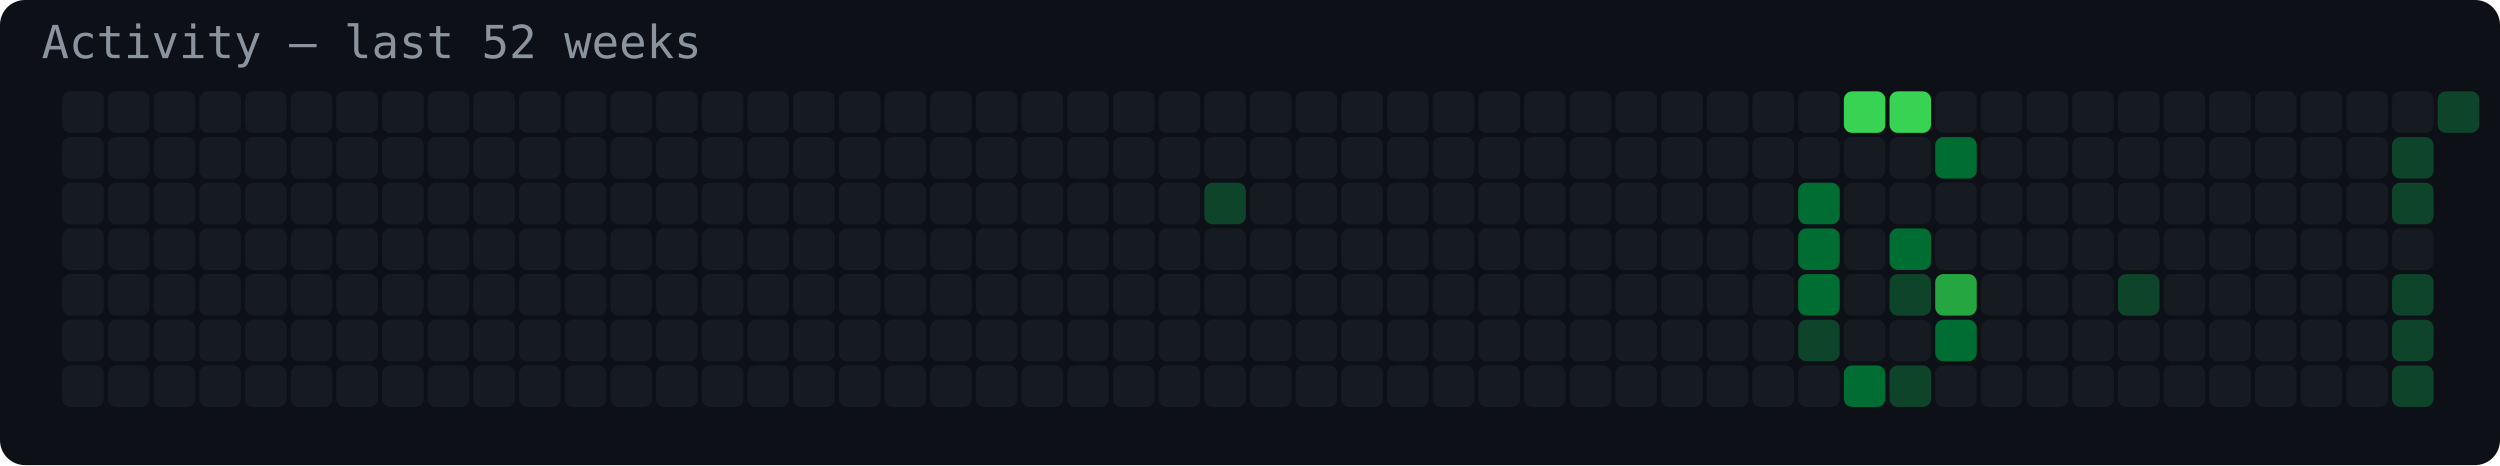
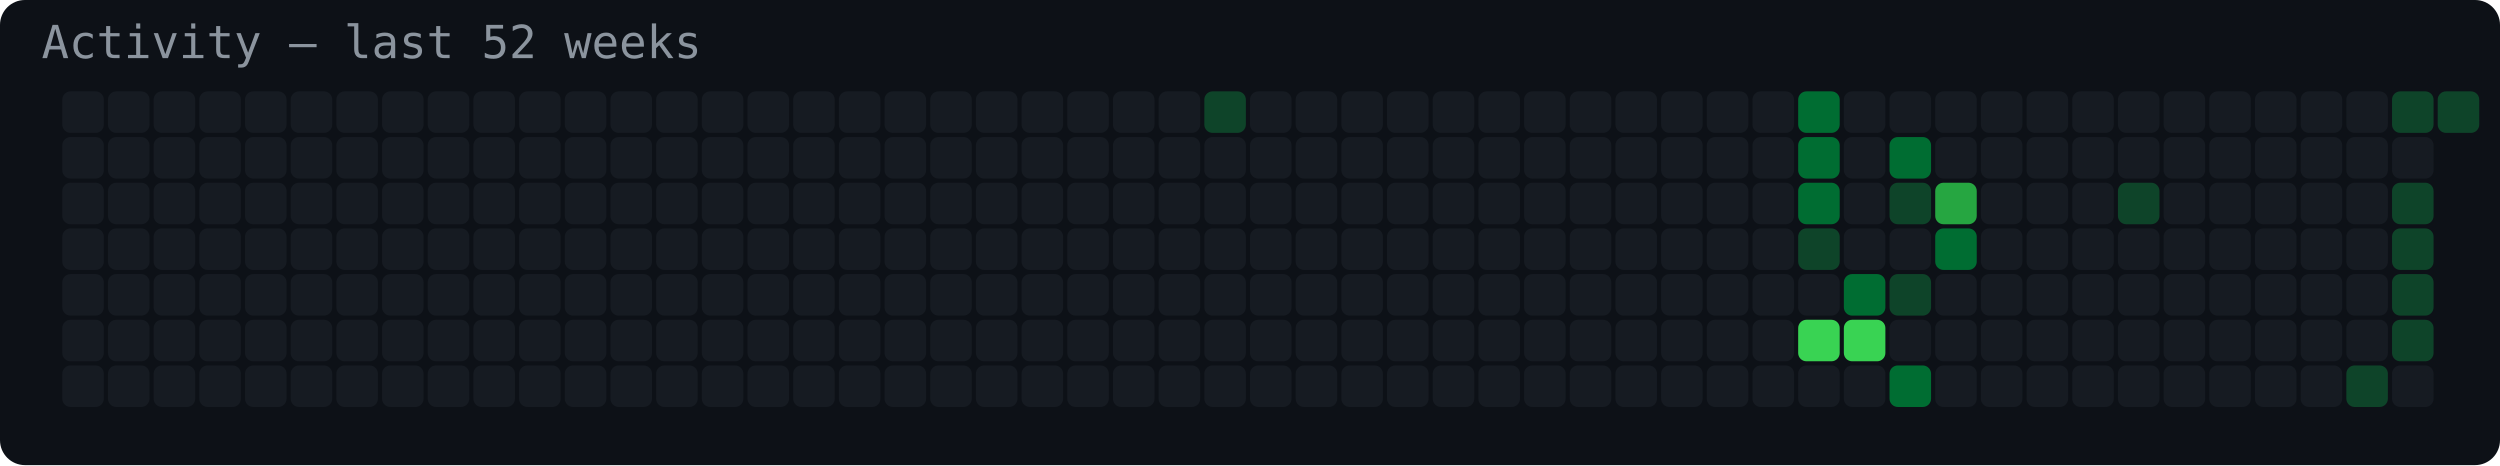
<svg xmlns="http://www.w3.org/2000/svg" width="602" height="112" viewBox="0 0 602 112">
  <rect width="602" height="112" fill="#0d1117" rx="6" />
  <text x="10" y="14" font-size="11" fill="#8b949e" font-family="monospace">Activity — last 52 weeks</text>
  <rect x="15" y="22" width="10" height="10" rx="2" ry="2" fill="#161b22" />
  <rect x="15" y="33" width="10" height="10" rx="2" ry="2" fill="#161b22" />
  <rect x="15" y="44" width="10" height="10" rx="2" ry="2" fill="#161b22" />
  <rect x="15" y="55" width="10" height="10" rx="2" ry="2" fill="#161b22" />
  <rect x="15" y="66" width="10" height="10" rx="2" ry="2" fill="#161b22" />
  <rect x="15" y="77" width="10" height="10" rx="2" ry="2" fill="#161b22" />
  <rect x="15" y="88" width="10" height="10" rx="2" ry="2" fill="#161b22" />
  <rect x="26" y="22" width="10" height="10" rx="2" ry="2" fill="#161b22" />
  <rect x="26" y="33" width="10" height="10" rx="2" ry="2" fill="#161b22" />
  <rect x="26" y="44" width="10" height="10" rx="2" ry="2" fill="#161b22" />
  <rect x="26" y="55" width="10" height="10" rx="2" ry="2" fill="#161b22" />
  <rect x="26" y="66" width="10" height="10" rx="2" ry="2" fill="#161b22" />
  <rect x="26" y="77" width="10" height="10" rx="2" ry="2" fill="#161b22" />
  <rect x="26" y="88" width="10" height="10" rx="2" ry="2" fill="#161b22" />
  <rect x="37" y="22" width="10" height="10" rx="2" ry="2" fill="#161b22" />
  <rect x="37" y="33" width="10" height="10" rx="2" ry="2" fill="#161b22" />
  <rect x="37" y="44" width="10" height="10" rx="2" ry="2" fill="#161b22" />
  <rect x="37" y="55" width="10" height="10" rx="2" ry="2" fill="#161b22" />
  <rect x="37" y="66" width="10" height="10" rx="2" ry="2" fill="#161b22" />
  <rect x="37" y="77" width="10" height="10" rx="2" ry="2" fill="#161b22" />
  <rect x="37" y="88" width="10" height="10" rx="2" ry="2" fill="#161b22" />
  <rect x="48" y="22" width="10" height="10" rx="2" ry="2" fill="#161b22" />
  <rect x="48" y="33" width="10" height="10" rx="2" ry="2" fill="#161b22" />
  <rect x="48" y="44" width="10" height="10" rx="2" ry="2" fill="#161b22" />
  <rect x="48" y="55" width="10" height="10" rx="2" ry="2" fill="#161b22" />
  <rect x="48" y="66" width="10" height="10" rx="2" ry="2" fill="#161b22" />
  <rect x="48" y="77" width="10" height="10" rx="2" ry="2" fill="#161b22" />
  <rect x="48" y="88" width="10" height="10" rx="2" ry="2" fill="#161b22" />
  <rect x="59" y="22" width="10" height="10" rx="2" ry="2" fill="#161b22" />
  <rect x="59" y="33" width="10" height="10" rx="2" ry="2" fill="#161b22" />
  <rect x="59" y="44" width="10" height="10" rx="2" ry="2" fill="#161b22" />
  <rect x="59" y="55" width="10" height="10" rx="2" ry="2" fill="#161b22" />
  <rect x="59" y="66" width="10" height="10" rx="2" ry="2" fill="#161b22" />
  <rect x="59" y="77" width="10" height="10" rx="2" ry="2" fill="#161b22" />
  <rect x="59" y="88" width="10" height="10" rx="2" ry="2" fill="#161b22" />
  <rect x="70" y="22" width="10" height="10" rx="2" ry="2" fill="#161b22" />
  <rect x="70" y="33" width="10" height="10" rx="2" ry="2" fill="#161b22" />
  <rect x="70" y="44" width="10" height="10" rx="2" ry="2" fill="#161b22" />
  <rect x="70" y="55" width="10" height="10" rx="2" ry="2" fill="#161b22" />
  <rect x="70" y="66" width="10" height="10" rx="2" ry="2" fill="#161b22" />
  <rect x="70" y="77" width="10" height="10" rx="2" ry="2" fill="#161b22" />
  <rect x="70" y="88" width="10" height="10" rx="2" ry="2" fill="#161b22" />
  <rect x="81" y="22" width="10" height="10" rx="2" ry="2" fill="#161b22" />
  <rect x="81" y="33" width="10" height="10" rx="2" ry="2" fill="#161b22" />
  <rect x="81" y="44" width="10" height="10" rx="2" ry="2" fill="#161b22" />
  <rect x="81" y="55" width="10" height="10" rx="2" ry="2" fill="#161b22" />
  <rect x="81" y="66" width="10" height="10" rx="2" ry="2" fill="#161b22" />
  <rect x="81" y="77" width="10" height="10" rx="2" ry="2" fill="#161b22" />
  <rect x="81" y="88" width="10" height="10" rx="2" ry="2" fill="#161b22" />
  <rect x="92" y="22" width="10" height="10" rx="2" ry="2" fill="#161b22" />
  <rect x="92" y="33" width="10" height="10" rx="2" ry="2" fill="#161b22" />
  <rect x="92" y="44" width="10" height="10" rx="2" ry="2" fill="#161b22" />
  <rect x="92" y="55" width="10" height="10" rx="2" ry="2" fill="#161b22" />
  <rect x="92" y="66" width="10" height="10" rx="2" ry="2" fill="#161b22" />
  <rect x="92" y="77" width="10" height="10" rx="2" ry="2" fill="#161b22" />
  <rect x="92" y="88" width="10" height="10" rx="2" ry="2" fill="#161b22" />
  <rect x="103" y="22" width="10" height="10" rx="2" ry="2" fill="#161b22" />
  <rect x="103" y="33" width="10" height="10" rx="2" ry="2" fill="#161b22" />
  <rect x="103" y="44" width="10" height="10" rx="2" ry="2" fill="#161b22" />
  <rect x="103" y="55" width="10" height="10" rx="2" ry="2" fill="#161b22" />
  <rect x="103" y="66" width="10" height="10" rx="2" ry="2" fill="#161b22" />
  <rect x="103" y="77" width="10" height="10" rx="2" ry="2" fill="#161b22" />
  <rect x="103" y="88" width="10" height="10" rx="2" ry="2" fill="#161b22" />
  <rect x="114" y="22" width="10" height="10" rx="2" ry="2" fill="#161b22" />
  <rect x="114" y="33" width="10" height="10" rx="2" ry="2" fill="#161b22" />
  <rect x="114" y="44" width="10" height="10" rx="2" ry="2" fill="#161b22" />
  <rect x="114" y="55" width="10" height="10" rx="2" ry="2" fill="#161b22" />
  <rect x="114" y="66" width="10" height="10" rx="2" ry="2" fill="#161b22" />
  <rect x="114" y="77" width="10" height="10" rx="2" ry="2" fill="#161b22" />
  <rect x="114" y="88" width="10" height="10" rx="2" ry="2" fill="#161b22" />
  <rect x="125" y="22" width="10" height="10" rx="2" ry="2" fill="#161b22" />
  <rect x="125" y="33" width="10" height="10" rx="2" ry="2" fill="#161b22" />
  <rect x="125" y="44" width="10" height="10" rx="2" ry="2" fill="#161b22" />
  <rect x="125" y="55" width="10" height="10" rx="2" ry="2" fill="#161b22" />
  <rect x="125" y="66" width="10" height="10" rx="2" ry="2" fill="#161b22" />
  <rect x="125" y="77" width="10" height="10" rx="2" ry="2" fill="#161b22" />
  <rect x="125" y="88" width="10" height="10" rx="2" ry="2" fill="#161b22" />
  <rect x="136" y="22" width="10" height="10" rx="2" ry="2" fill="#161b22" />
  <rect x="136" y="33" width="10" height="10" rx="2" ry="2" fill="#161b22" />
  <rect x="136" y="44" width="10" height="10" rx="2" ry="2" fill="#161b22" />
  <rect x="136" y="55" width="10" height="10" rx="2" ry="2" fill="#161b22" />
  <rect x="136" y="66" width="10" height="10" rx="2" ry="2" fill="#161b22" />
  <rect x="136" y="77" width="10" height="10" rx="2" ry="2" fill="#161b22" />
  <rect x="136" y="88" width="10" height="10" rx="2" ry="2" fill="#161b22" />
  <rect x="147" y="22" width="10" height="10" rx="2" ry="2" fill="#161b22" />
  <rect x="147" y="33" width="10" height="10" rx="2" ry="2" fill="#161b22" />
  <rect x="147" y="44" width="10" height="10" rx="2" ry="2" fill="#161b22" />
  <rect x="147" y="55" width="10" height="10" rx="2" ry="2" fill="#161b22" />
  <rect x="147" y="66" width="10" height="10" rx="2" ry="2" fill="#161b22" />
  <rect x="147" y="77" width="10" height="10" rx="2" ry="2" fill="#161b22" />
  <rect x="147" y="88" width="10" height="10" rx="2" ry="2" fill="#161b22" />
  <rect x="158" y="22" width="10" height="10" rx="2" ry="2" fill="#161b22" />
  <rect x="158" y="33" width="10" height="10" rx="2" ry="2" fill="#161b22" />
  <rect x="158" y="44" width="10" height="10" rx="2" ry="2" fill="#161b22" />
  <rect x="158" y="55" width="10" height="10" rx="2" ry="2" fill="#161b22" />
  <rect x="158" y="66" width="10" height="10" rx="2" ry="2" fill="#161b22" />
  <rect x="158" y="77" width="10" height="10" rx="2" ry="2" fill="#161b22" />
  <rect x="158" y="88" width="10" height="10" rx="2" ry="2" fill="#161b22" />
  <rect x="169" y="22" width="10" height="10" rx="2" ry="2" fill="#161b22" />
  <rect x="169" y="33" width="10" height="10" rx="2" ry="2" fill="#161b22" />
  <rect x="169" y="44" width="10" height="10" rx="2" ry="2" fill="#161b22" />
  <rect x="169" y="55" width="10" height="10" rx="2" ry="2" fill="#161b22" />
  <rect x="169" y="66" width="10" height="10" rx="2" ry="2" fill="#161b22" />
  <rect x="169" y="77" width="10" height="10" rx="2" ry="2" fill="#161b22" />
  <rect x="169" y="88" width="10" height="10" rx="2" ry="2" fill="#161b22" />
  <rect x="180" y="22" width="10" height="10" rx="2" ry="2" fill="#161b22" />
  <rect x="180" y="33" width="10" height="10" rx="2" ry="2" fill="#161b22" />
  <rect x="180" y="44" width="10" height="10" rx="2" ry="2" fill="#161b22" />
  <rect x="180" y="55" width="10" height="10" rx="2" ry="2" fill="#161b22" />
  <rect x="180" y="66" width="10" height="10" rx="2" ry="2" fill="#161b22" />
  <rect x="180" y="77" width="10" height="10" rx="2" ry="2" fill="#161b22" />
  <rect x="180" y="88" width="10" height="10" rx="2" ry="2" fill="#161b22" />
  <rect x="191" y="22" width="10" height="10" rx="2" ry="2" fill="#161b22" />
  <rect x="191" y="33" width="10" height="10" rx="2" ry="2" fill="#161b22" />
  <rect x="191" y="44" width="10" height="10" rx="2" ry="2" fill="#161b22" />
  <rect x="191" y="55" width="10" height="10" rx="2" ry="2" fill="#161b22" />
  <rect x="191" y="66" width="10" height="10" rx="2" ry="2" fill="#161b22" />
  <rect x="191" y="77" width="10" height="10" rx="2" ry="2" fill="#161b22" />
  <rect x="191" y="88" width="10" height="10" rx="2" ry="2" fill="#161b22" />
  <rect x="202" y="22" width="10" height="10" rx="2" ry="2" fill="#161b22" />
  <rect x="202" y="33" width="10" height="10" rx="2" ry="2" fill="#161b22" />
  <rect x="202" y="44" width="10" height="10" rx="2" ry="2" fill="#161b22" />
  <rect x="202" y="55" width="10" height="10" rx="2" ry="2" fill="#161b22" />
  <rect x="202" y="66" width="10" height="10" rx="2" ry="2" fill="#161b22" />
  <rect x="202" y="77" width="10" height="10" rx="2" ry="2" fill="#161b22" />
  <rect x="202" y="88" width="10" height="10" rx="2" ry="2" fill="#161b22" />
  <rect x="213" y="22" width="10" height="10" rx="2" ry="2" fill="#161b22" />
  <rect x="213" y="33" width="10" height="10" rx="2" ry="2" fill="#161b22" />
  <rect x="213" y="44" width="10" height="10" rx="2" ry="2" fill="#161b22" />
  <rect x="213" y="55" width="10" height="10" rx="2" ry="2" fill="#161b22" />
  <rect x="213" y="66" width="10" height="10" rx="2" ry="2" fill="#161b22" />
  <rect x="213" y="77" width="10" height="10" rx="2" ry="2" fill="#161b22" />
  <rect x="213" y="88" width="10" height="10" rx="2" ry="2" fill="#161b22" />
  <rect x="224" y="22" width="10" height="10" rx="2" ry="2" fill="#161b22" />
  <rect x="224" y="33" width="10" height="10" rx="2" ry="2" fill="#161b22" />
  <rect x="224" y="44" width="10" height="10" rx="2" ry="2" fill="#161b22" />
  <rect x="224" y="55" width="10" height="10" rx="2" ry="2" fill="#161b22" />
  <rect x="224" y="66" width="10" height="10" rx="2" ry="2" fill="#161b22" />
  <rect x="224" y="77" width="10" height="10" rx="2" ry="2" fill="#161b22" />
  <rect x="224" y="88" width="10" height="10" rx="2" ry="2" fill="#161b22" />
  <rect x="235" y="22" width="10" height="10" rx="2" ry="2" fill="#161b22" />
  <rect x="235" y="33" width="10" height="10" rx="2" ry="2" fill="#161b22" />
  <rect x="235" y="44" width="10" height="10" rx="2" ry="2" fill="#161b22" />
  <rect x="235" y="55" width="10" height="10" rx="2" ry="2" fill="#161b22" />
  <rect x="235" y="66" width="10" height="10" rx="2" ry="2" fill="#161b22" />
  <rect x="235" y="77" width="10" height="10" rx="2" ry="2" fill="#161b22" />
  <rect x="235" y="88" width="10" height="10" rx="2" ry="2" fill="#161b22" />
  <rect x="246" y="22" width="10" height="10" rx="2" ry="2" fill="#161b22" />
  <rect x="246" y="33" width="10" height="10" rx="2" ry="2" fill="#161b22" />
  <rect x="246" y="44" width="10" height="10" rx="2" ry="2" fill="#161b22" />
  <rect x="246" y="55" width="10" height="10" rx="2" ry="2" fill="#161b22" />
  <rect x="246" y="66" width="10" height="10" rx="2" ry="2" fill="#161b22" />
  <rect x="246" y="77" width="10" height="10" rx="2" ry="2" fill="#161b22" />
  <rect x="246" y="88" width="10" height="10" rx="2" ry="2" fill="#161b22" />
  <rect x="257" y="22" width="10" height="10" rx="2" ry="2" fill="#161b22" />
  <rect x="257" y="33" width="10" height="10" rx="2" ry="2" fill="#161b22" />
  <rect x="257" y="44" width="10" height="10" rx="2" ry="2" fill="#161b22" />
  <rect x="257" y="55" width="10" height="10" rx="2" ry="2" fill="#161b22" />
  <rect x="257" y="66" width="10" height="10" rx="2" ry="2" fill="#161b22" />
  <rect x="257" y="77" width="10" height="10" rx="2" ry="2" fill="#161b22" />
  <rect x="257" y="88" width="10" height="10" rx="2" ry="2" fill="#161b22" />
  <rect x="268" y="22" width="10" height="10" rx="2" ry="2" fill="#161b22" />
  <rect x="268" y="33" width="10" height="10" rx="2" ry="2" fill="#161b22" />
  <rect x="268" y="44" width="10" height="10" rx="2" ry="2" fill="#161b22" />
  <rect x="268" y="55" width="10" height="10" rx="2" ry="2" fill="#161b22" />
  <rect x="268" y="66" width="10" height="10" rx="2" ry="2" fill="#161b22" />
  <rect x="268" y="77" width="10" height="10" rx="2" ry="2" fill="#161b22" />
  <rect x="268" y="88" width="10" height="10" rx="2" ry="2" fill="#161b22" />
  <rect x="279" y="22" width="10" height="10" rx="2" ry="2" fill="#161b22" />
  <rect x="279" y="33" width="10" height="10" rx="2" ry="2" fill="#161b22" />
  <rect x="279" y="44" width="10" height="10" rx="2" ry="2" fill="#161b22" />
  <rect x="279" y="55" width="10" height="10" rx="2" ry="2" fill="#161b22" />
  <rect x="279" y="66" width="10" height="10" rx="2" ry="2" fill="#161b22" />
  <rect x="279" y="77" width="10" height="10" rx="2" ry="2" fill="#161b22" />
  <rect x="279" y="88" width="10" height="10" rx="2" ry="2" fill="#161b22" />
-   <rect x="290" y="22" width="10" height="10" rx="2" ry="2" fill="#161b22" />
+   <rect x="290" y="22" width="10" height="10" rx="2" ry="2" fill="#0e4429" />
  <rect x="290" y="33" width="10" height="10" rx="2" ry="2" fill="#161b22" />
-   <rect x="290" y="44" width="10" height="10" rx="2" ry="2" fill="#0e4429" />
+   <rect x="290" y="44" width="10" height="10" rx="2" ry="2" fill="#161b22" />
  <rect x="290" y="55" width="10" height="10" rx="2" ry="2" fill="#161b22" />
  <rect x="290" y="66" width="10" height="10" rx="2" ry="2" fill="#161b22" />
  <rect x="290" y="77" width="10" height="10" rx="2" ry="2" fill="#161b22" />
  <rect x="290" y="88" width="10" height="10" rx="2" ry="2" fill="#161b22" />
  <rect x="301" y="22" width="10" height="10" rx="2" ry="2" fill="#161b22" />
  <rect x="301" y="33" width="10" height="10" rx="2" ry="2" fill="#161b22" />
  <rect x="301" y="44" width="10" height="10" rx="2" ry="2" fill="#161b22" />
  <rect x="301" y="55" width="10" height="10" rx="2" ry="2" fill="#161b22" />
  <rect x="301" y="66" width="10" height="10" rx="2" ry="2" fill="#161b22" />
  <rect x="301" y="77" width="10" height="10" rx="2" ry="2" fill="#161b22" />
  <rect x="301" y="88" width="10" height="10" rx="2" ry="2" fill="#161b22" />
  <rect x="312" y="22" width="10" height="10" rx="2" ry="2" fill="#161b22" />
  <rect x="312" y="33" width="10" height="10" rx="2" ry="2" fill="#161b22" />
  <rect x="312" y="44" width="10" height="10" rx="2" ry="2" fill="#161b22" />
  <rect x="312" y="55" width="10" height="10" rx="2" ry="2" fill="#161b22" />
  <rect x="312" y="66" width="10" height="10" rx="2" ry="2" fill="#161b22" />
  <rect x="312" y="77" width="10" height="10" rx="2" ry="2" fill="#161b22" />
  <rect x="312" y="88" width="10" height="10" rx="2" ry="2" fill="#161b22" />
  <rect x="323" y="22" width="10" height="10" rx="2" ry="2" fill="#161b22" />
  <rect x="323" y="33" width="10" height="10" rx="2" ry="2" fill="#161b22" />
  <rect x="323" y="44" width="10" height="10" rx="2" ry="2" fill="#161b22" />
  <rect x="323" y="55" width="10" height="10" rx="2" ry="2" fill="#161b22" />
  <rect x="323" y="66" width="10" height="10" rx="2" ry="2" fill="#161b22" />
  <rect x="323" y="77" width="10" height="10" rx="2" ry="2" fill="#161b22" />
  <rect x="323" y="88" width="10" height="10" rx="2" ry="2" fill="#161b22" />
  <rect x="334" y="22" width="10" height="10" rx="2" ry="2" fill="#161b22" />
  <rect x="334" y="33" width="10" height="10" rx="2" ry="2" fill="#161b22" />
  <rect x="334" y="44" width="10" height="10" rx="2" ry="2" fill="#161b22" />
  <rect x="334" y="55" width="10" height="10" rx="2" ry="2" fill="#161b22" />
  <rect x="334" y="66" width="10" height="10" rx="2" ry="2" fill="#161b22" />
  <rect x="334" y="77" width="10" height="10" rx="2" ry="2" fill="#161b22" />
  <rect x="334" y="88" width="10" height="10" rx="2" ry="2" fill="#161b22" />
  <rect x="345" y="22" width="10" height="10" rx="2" ry="2" fill="#161b22" />
  <rect x="345" y="33" width="10" height="10" rx="2" ry="2" fill="#161b22" />
  <rect x="345" y="44" width="10" height="10" rx="2" ry="2" fill="#161b22" />
  <rect x="345" y="55" width="10" height="10" rx="2" ry="2" fill="#161b22" />
  <rect x="345" y="66" width="10" height="10" rx="2" ry="2" fill="#161b22" />
  <rect x="345" y="77" width="10" height="10" rx="2" ry="2" fill="#161b22" />
  <rect x="345" y="88" width="10" height="10" rx="2" ry="2" fill="#161b22" />
  <rect x="356" y="22" width="10" height="10" rx="2" ry="2" fill="#161b22" />
  <rect x="356" y="33" width="10" height="10" rx="2" ry="2" fill="#161b22" />
  <rect x="356" y="44" width="10" height="10" rx="2" ry="2" fill="#161b22" />
  <rect x="356" y="55" width="10" height="10" rx="2" ry="2" fill="#161b22" />
  <rect x="356" y="66" width="10" height="10" rx="2" ry="2" fill="#161b22" />
  <rect x="356" y="77" width="10" height="10" rx="2" ry="2" fill="#161b22" />
  <rect x="356" y="88" width="10" height="10" rx="2" ry="2" fill="#161b22" />
  <rect x="367" y="22" width="10" height="10" rx="2" ry="2" fill="#161b22" />
  <rect x="367" y="33" width="10" height="10" rx="2" ry="2" fill="#161b22" />
  <rect x="367" y="44" width="10" height="10" rx="2" ry="2" fill="#161b22" />
  <rect x="367" y="55" width="10" height="10" rx="2" ry="2" fill="#161b22" />
  <rect x="367" y="66" width="10" height="10" rx="2" ry="2" fill="#161b22" />
  <rect x="367" y="77" width="10" height="10" rx="2" ry="2" fill="#161b22" />
  <rect x="367" y="88" width="10" height="10" rx="2" ry="2" fill="#161b22" />
  <rect x="378" y="22" width="10" height="10" rx="2" ry="2" fill="#161b22" />
  <rect x="378" y="33" width="10" height="10" rx="2" ry="2" fill="#161b22" />
  <rect x="378" y="44" width="10" height="10" rx="2" ry="2" fill="#161b22" />
  <rect x="378" y="55" width="10" height="10" rx="2" ry="2" fill="#161b22" />
  <rect x="378" y="66" width="10" height="10" rx="2" ry="2" fill="#161b22" />
  <rect x="378" y="77" width="10" height="10" rx="2" ry="2" fill="#161b22" />
  <rect x="378" y="88" width="10" height="10" rx="2" ry="2" fill="#161b22" />
  <rect x="389" y="22" width="10" height="10" rx="2" ry="2" fill="#161b22" />
  <rect x="389" y="33" width="10" height="10" rx="2" ry="2" fill="#161b22" />
  <rect x="389" y="44" width="10" height="10" rx="2" ry="2" fill="#161b22" />
  <rect x="389" y="55" width="10" height="10" rx="2" ry="2" fill="#161b22" />
  <rect x="389" y="66" width="10" height="10" rx="2" ry="2" fill="#161b22" />
  <rect x="389" y="77" width="10" height="10" rx="2" ry="2" fill="#161b22" />
  <rect x="389" y="88" width="10" height="10" rx="2" ry="2" fill="#161b22" />
  <rect x="400" y="22" width="10" height="10" rx="2" ry="2" fill="#161b22" />
  <rect x="400" y="33" width="10" height="10" rx="2" ry="2" fill="#161b22" />
  <rect x="400" y="44" width="10" height="10" rx="2" ry="2" fill="#161b22" />
  <rect x="400" y="55" width="10" height="10" rx="2" ry="2" fill="#161b22" />
  <rect x="400" y="66" width="10" height="10" rx="2" ry="2" fill="#161b22" />
  <rect x="400" y="77" width="10" height="10" rx="2" ry="2" fill="#161b22" />
  <rect x="400" y="88" width="10" height="10" rx="2" ry="2" fill="#161b22" />
  <rect x="411" y="22" width="10" height="10" rx="2" ry="2" fill="#161b22" />
  <rect x="411" y="33" width="10" height="10" rx="2" ry="2" fill="#161b22" />
  <rect x="411" y="44" width="10" height="10" rx="2" ry="2" fill="#161b22" />
  <rect x="411" y="55" width="10" height="10" rx="2" ry="2" fill="#161b22" />
  <rect x="411" y="66" width="10" height="10" rx="2" ry="2" fill="#161b22" />
  <rect x="411" y="77" width="10" height="10" rx="2" ry="2" fill="#161b22" />
  <rect x="411" y="88" width="10" height="10" rx="2" ry="2" fill="#161b22" />
  <rect x="422" y="22" width="10" height="10" rx="2" ry="2" fill="#161b22" />
  <rect x="422" y="33" width="10" height="10" rx="2" ry="2" fill="#161b22" />
  <rect x="422" y="44" width="10" height="10" rx="2" ry="2" fill="#161b22" />
  <rect x="422" y="55" width="10" height="10" rx="2" ry="2" fill="#161b22" />
  <rect x="422" y="66" width="10" height="10" rx="2" ry="2" fill="#161b22" />
  <rect x="422" y="77" width="10" height="10" rx="2" ry="2" fill="#161b22" />
  <rect x="422" y="88" width="10" height="10" rx="2" ry="2" fill="#161b22" />
-   <rect x="433" y="22" width="10" height="10" rx="2" ry="2" fill="#161b22" />
-   <rect x="433" y="33" width="10" height="10" rx="2" ry="2" fill="#161b22" />
+   <rect x="433" y="22" width="10" height="10" rx="2" ry="2" fill="#006d32" />
+   <rect x="433" y="33" width="10" height="10" rx="2" ry="2" fill="#006d32" />
  <rect x="433" y="44" width="10" height="10" rx="2" ry="2" fill="#006d32" />
-   <rect x="433" y="55" width="10" height="10" rx="2" ry="2" fill="#006d32" />
-   <rect x="433" y="66" width="10" height="10" rx="2" ry="2" fill="#006d32" />
-   <rect x="433" y="77" width="10" height="10" rx="2" ry="2" fill="#0e4429" />
+   <rect x="433" y="55" width="10" height="10" rx="2" ry="2" fill="#0e4429" />
+   <rect x="433" y="66" width="10" height="10" rx="2" ry="2" fill="#161b22" />
+   <rect x="433" y="77" width="10" height="10" rx="2" ry="2" fill="#39d353" />
  <rect x="433" y="88" width="10" height="10" rx="2" ry="2" fill="#161b22" />
-   <rect x="444" y="22" width="10" height="10" rx="2" ry="2" fill="#39d353" />
+   <rect x="444" y="22" width="10" height="10" rx="2" ry="2" fill="#161b22" />
  <rect x="444" y="33" width="10" height="10" rx="2" ry="2" fill="#161b22" />
  <rect x="444" y="44" width="10" height="10" rx="2" ry="2" fill="#161b22" />
  <rect x="444" y="55" width="10" height="10" rx="2" ry="2" fill="#161b22" />
-   <rect x="444" y="66" width="10" height="10" rx="2" ry="2" fill="#161b22" />
-   <rect x="444" y="77" width="10" height="10" rx="2" ry="2" fill="#161b22" />
-   <rect x="444" y="88" width="10" height="10" rx="2" ry="2" fill="#006d32" />
-   <rect x="455" y="22" width="10" height="10" rx="2" ry="2" fill="#39d353" />
-   <rect x="455" y="33" width="10" height="10" rx="2" ry="2" fill="#161b22" />
-   <rect x="455" y="44" width="10" height="10" rx="2" ry="2" fill="#161b22" />
-   <rect x="455" y="55" width="10" height="10" rx="2" ry="2" fill="#006d32" />
+   <rect x="444" y="66" width="10" height="10" rx="2" ry="2" fill="#006d32" />
+   <rect x="444" y="77" width="10" height="10" rx="2" ry="2" fill="#39d353" />
+   <rect x="444" y="88" width="10" height="10" rx="2" ry="2" fill="#161b22" />
+   <rect x="455" y="22" width="10" height="10" rx="2" ry="2" fill="#161b22" />
+   <rect x="455" y="33" width="10" height="10" rx="2" ry="2" fill="#006d32" />
+   <rect x="455" y="44" width="10" height="10" rx="2" ry="2" fill="#0e4429" />
+   <rect x="455" y="55" width="10" height="10" rx="2" ry="2" fill="#161b22" />
  <rect x="455" y="66" width="10" height="10" rx="2" ry="2" fill="#0e4429" />
  <rect x="455" y="77" width="10" height="10" rx="2" ry="2" fill="#161b22" />
-   <rect x="455" y="88" width="10" height="10" rx="2" ry="2" fill="#0e4429" />
+   <rect x="455" y="88" width="10" height="10" rx="2" ry="2" fill="#006d32" />
  <rect x="466" y="22" width="10" height="10" rx="2" ry="2" fill="#161b22" />
-   <rect x="466" y="33" width="10" height="10" rx="2" ry="2" fill="#006d32" />
-   <rect x="466" y="44" width="10" height="10" rx="2" ry="2" fill="#161b22" />
-   <rect x="466" y="55" width="10" height="10" rx="2" ry="2" fill="#161b22" />
-   <rect x="466" y="66" width="10" height="10" rx="2" ry="2" fill="#26a641" />
-   <rect x="466" y="77" width="10" height="10" rx="2" ry="2" fill="#006d32" />
+   <rect x="466" y="33" width="10" height="10" rx="2" ry="2" fill="#161b22" />
+   <rect x="466" y="44" width="10" height="10" rx="2" ry="2" fill="#26a641" />
+   <rect x="466" y="55" width="10" height="10" rx="2" ry="2" fill="#006d32" />
+   <rect x="466" y="66" width="10" height="10" rx="2" ry="2" fill="#161b22" />
+   <rect x="466" y="77" width="10" height="10" rx="2" ry="2" fill="#161b22" />
  <rect x="466" y="88" width="10" height="10" rx="2" ry="2" fill="#161b22" />
  <rect x="477" y="22" width="10" height="10" rx="2" ry="2" fill="#161b22" />
  <rect x="477" y="33" width="10" height="10" rx="2" ry="2" fill="#161b22" />
  <rect x="477" y="44" width="10" height="10" rx="2" ry="2" fill="#161b22" />
  <rect x="477" y="55" width="10" height="10" rx="2" ry="2" fill="#161b22" />
  <rect x="477" y="66" width="10" height="10" rx="2" ry="2" fill="#161b22" />
  <rect x="477" y="77" width="10" height="10" rx="2" ry="2" fill="#161b22" />
  <rect x="477" y="88" width="10" height="10" rx="2" ry="2" fill="#161b22" />
  <rect x="488" y="22" width="10" height="10" rx="2" ry="2" fill="#161b22" />
  <rect x="488" y="33" width="10" height="10" rx="2" ry="2" fill="#161b22" />
  <rect x="488" y="44" width="10" height="10" rx="2" ry="2" fill="#161b22" />
  <rect x="488" y="55" width="10" height="10" rx="2" ry="2" fill="#161b22" />
  <rect x="488" y="66" width="10" height="10" rx="2" ry="2" fill="#161b22" />
  <rect x="488" y="77" width="10" height="10" rx="2" ry="2" fill="#161b22" />
  <rect x="488" y="88" width="10" height="10" rx="2" ry="2" fill="#161b22" />
  <rect x="499" y="22" width="10" height="10" rx="2" ry="2" fill="#161b22" />
  <rect x="499" y="33" width="10" height="10" rx="2" ry="2" fill="#161b22" />
  <rect x="499" y="44" width="10" height="10" rx="2" ry="2" fill="#161b22" />
  <rect x="499" y="55" width="10" height="10" rx="2" ry="2" fill="#161b22" />
  <rect x="499" y="66" width="10" height="10" rx="2" ry="2" fill="#161b22" />
  <rect x="499" y="77" width="10" height="10" rx="2" ry="2" fill="#161b22" />
  <rect x="499" y="88" width="10" height="10" rx="2" ry="2" fill="#161b22" />
  <rect x="510" y="22" width="10" height="10" rx="2" ry="2" fill="#161b22" />
  <rect x="510" y="33" width="10" height="10" rx="2" ry="2" fill="#161b22" />
-   <rect x="510" y="44" width="10" height="10" rx="2" ry="2" fill="#161b22" />
+   <rect x="510" y="44" width="10" height="10" rx="2" ry="2" fill="#0e4429" />
  <rect x="510" y="55" width="10" height="10" rx="2" ry="2" fill="#161b22" />
-   <rect x="510" y="66" width="10" height="10" rx="2" ry="2" fill="#0e4429" />
+   <rect x="510" y="66" width="10" height="10" rx="2" ry="2" fill="#161b22" />
  <rect x="510" y="77" width="10" height="10" rx="2" ry="2" fill="#161b22" />
  <rect x="510" y="88" width="10" height="10" rx="2" ry="2" fill="#161b22" />
  <rect x="521" y="22" width="10" height="10" rx="2" ry="2" fill="#161b22" />
  <rect x="521" y="33" width="10" height="10" rx="2" ry="2" fill="#161b22" />
  <rect x="521" y="44" width="10" height="10" rx="2" ry="2" fill="#161b22" />
  <rect x="521" y="55" width="10" height="10" rx="2" ry="2" fill="#161b22" />
  <rect x="521" y="66" width="10" height="10" rx="2" ry="2" fill="#161b22" />
  <rect x="521" y="77" width="10" height="10" rx="2" ry="2" fill="#161b22" />
  <rect x="521" y="88" width="10" height="10" rx="2" ry="2" fill="#161b22" />
  <rect x="532" y="22" width="10" height="10" rx="2" ry="2" fill="#161b22" />
  <rect x="532" y="33" width="10" height="10" rx="2" ry="2" fill="#161b22" />
  <rect x="532" y="44" width="10" height="10" rx="2" ry="2" fill="#161b22" />
  <rect x="532" y="55" width="10" height="10" rx="2" ry="2" fill="#161b22" />
  <rect x="532" y="66" width="10" height="10" rx="2" ry="2" fill="#161b22" />
  <rect x="532" y="77" width="10" height="10" rx="2" ry="2" fill="#161b22" />
  <rect x="532" y="88" width="10" height="10" rx="2" ry="2" fill="#161b22" />
  <rect x="543" y="22" width="10" height="10" rx="2" ry="2" fill="#161b22" />
  <rect x="543" y="33" width="10" height="10" rx="2" ry="2" fill="#161b22" />
  <rect x="543" y="44" width="10" height="10" rx="2" ry="2" fill="#161b22" />
  <rect x="543" y="55" width="10" height="10" rx="2" ry="2" fill="#161b22" />
  <rect x="543" y="66" width="10" height="10" rx="2" ry="2" fill="#161b22" />
  <rect x="543" y="77" width="10" height="10" rx="2" ry="2" fill="#161b22" />
  <rect x="543" y="88" width="10" height="10" rx="2" ry="2" fill="#161b22" />
  <rect x="554" y="22" width="10" height="10" rx="2" ry="2" fill="#161b22" />
  <rect x="554" y="33" width="10" height="10" rx="2" ry="2" fill="#161b22" />
  <rect x="554" y="44" width="10" height="10" rx="2" ry="2" fill="#161b22" />
  <rect x="554" y="55" width="10" height="10" rx="2" ry="2" fill="#161b22" />
  <rect x="554" y="66" width="10" height="10" rx="2" ry="2" fill="#161b22" />
  <rect x="554" y="77" width="10" height="10" rx="2" ry="2" fill="#161b22" />
  <rect x="554" y="88" width="10" height="10" rx="2" ry="2" fill="#161b22" />
  <rect x="565" y="22" width="10" height="10" rx="2" ry="2" fill="#161b22" />
  <rect x="565" y="33" width="10" height="10" rx="2" ry="2" fill="#161b22" />
  <rect x="565" y="44" width="10" height="10" rx="2" ry="2" fill="#161b22" />
  <rect x="565" y="55" width="10" height="10" rx="2" ry="2" fill="#161b22" />
  <rect x="565" y="66" width="10" height="10" rx="2" ry="2" fill="#161b22" />
  <rect x="565" y="77" width="10" height="10" rx="2" ry="2" fill="#161b22" />
-   <rect x="565" y="88" width="10" height="10" rx="2" ry="2" fill="#161b22" />
-   <rect x="576" y="22" width="10" height="10" rx="2" ry="2" fill="#161b22" />
-   <rect x="576" y="33" width="10" height="10" rx="2" ry="2" fill="#0e4429" />
+   <rect x="565" y="88" width="10" height="10" rx="2" ry="2" fill="#0e4429" />
+   <rect x="576" y="22" width="10" height="10" rx="2" ry="2" fill="#0e4429" />
+   <rect x="576" y="33" width="10" height="10" rx="2" ry="2" fill="#161b22" />
  <rect x="576" y="44" width="10" height="10" rx="2" ry="2" fill="#0e4429" />
-   <rect x="576" y="55" width="10" height="10" rx="2" ry="2" fill="#161b22" />
+   <rect x="576" y="55" width="10" height="10" rx="2" ry="2" fill="#0e4429" />
  <rect x="576" y="66" width="10" height="10" rx="2" ry="2" fill="#0e4429" />
  <rect x="576" y="77" width="10" height="10" rx="2" ry="2" fill="#0e4429" />
-   <rect x="576" y="88" width="10" height="10" rx="2" ry="2" fill="#0e4429" />
+   <rect x="576" y="88" width="10" height="10" rx="2" ry="2" fill="#161b22" />
  <rect x="587" y="22" width="10" height="10" rx="2" ry="2" fill="#0e4429" />
</svg>
